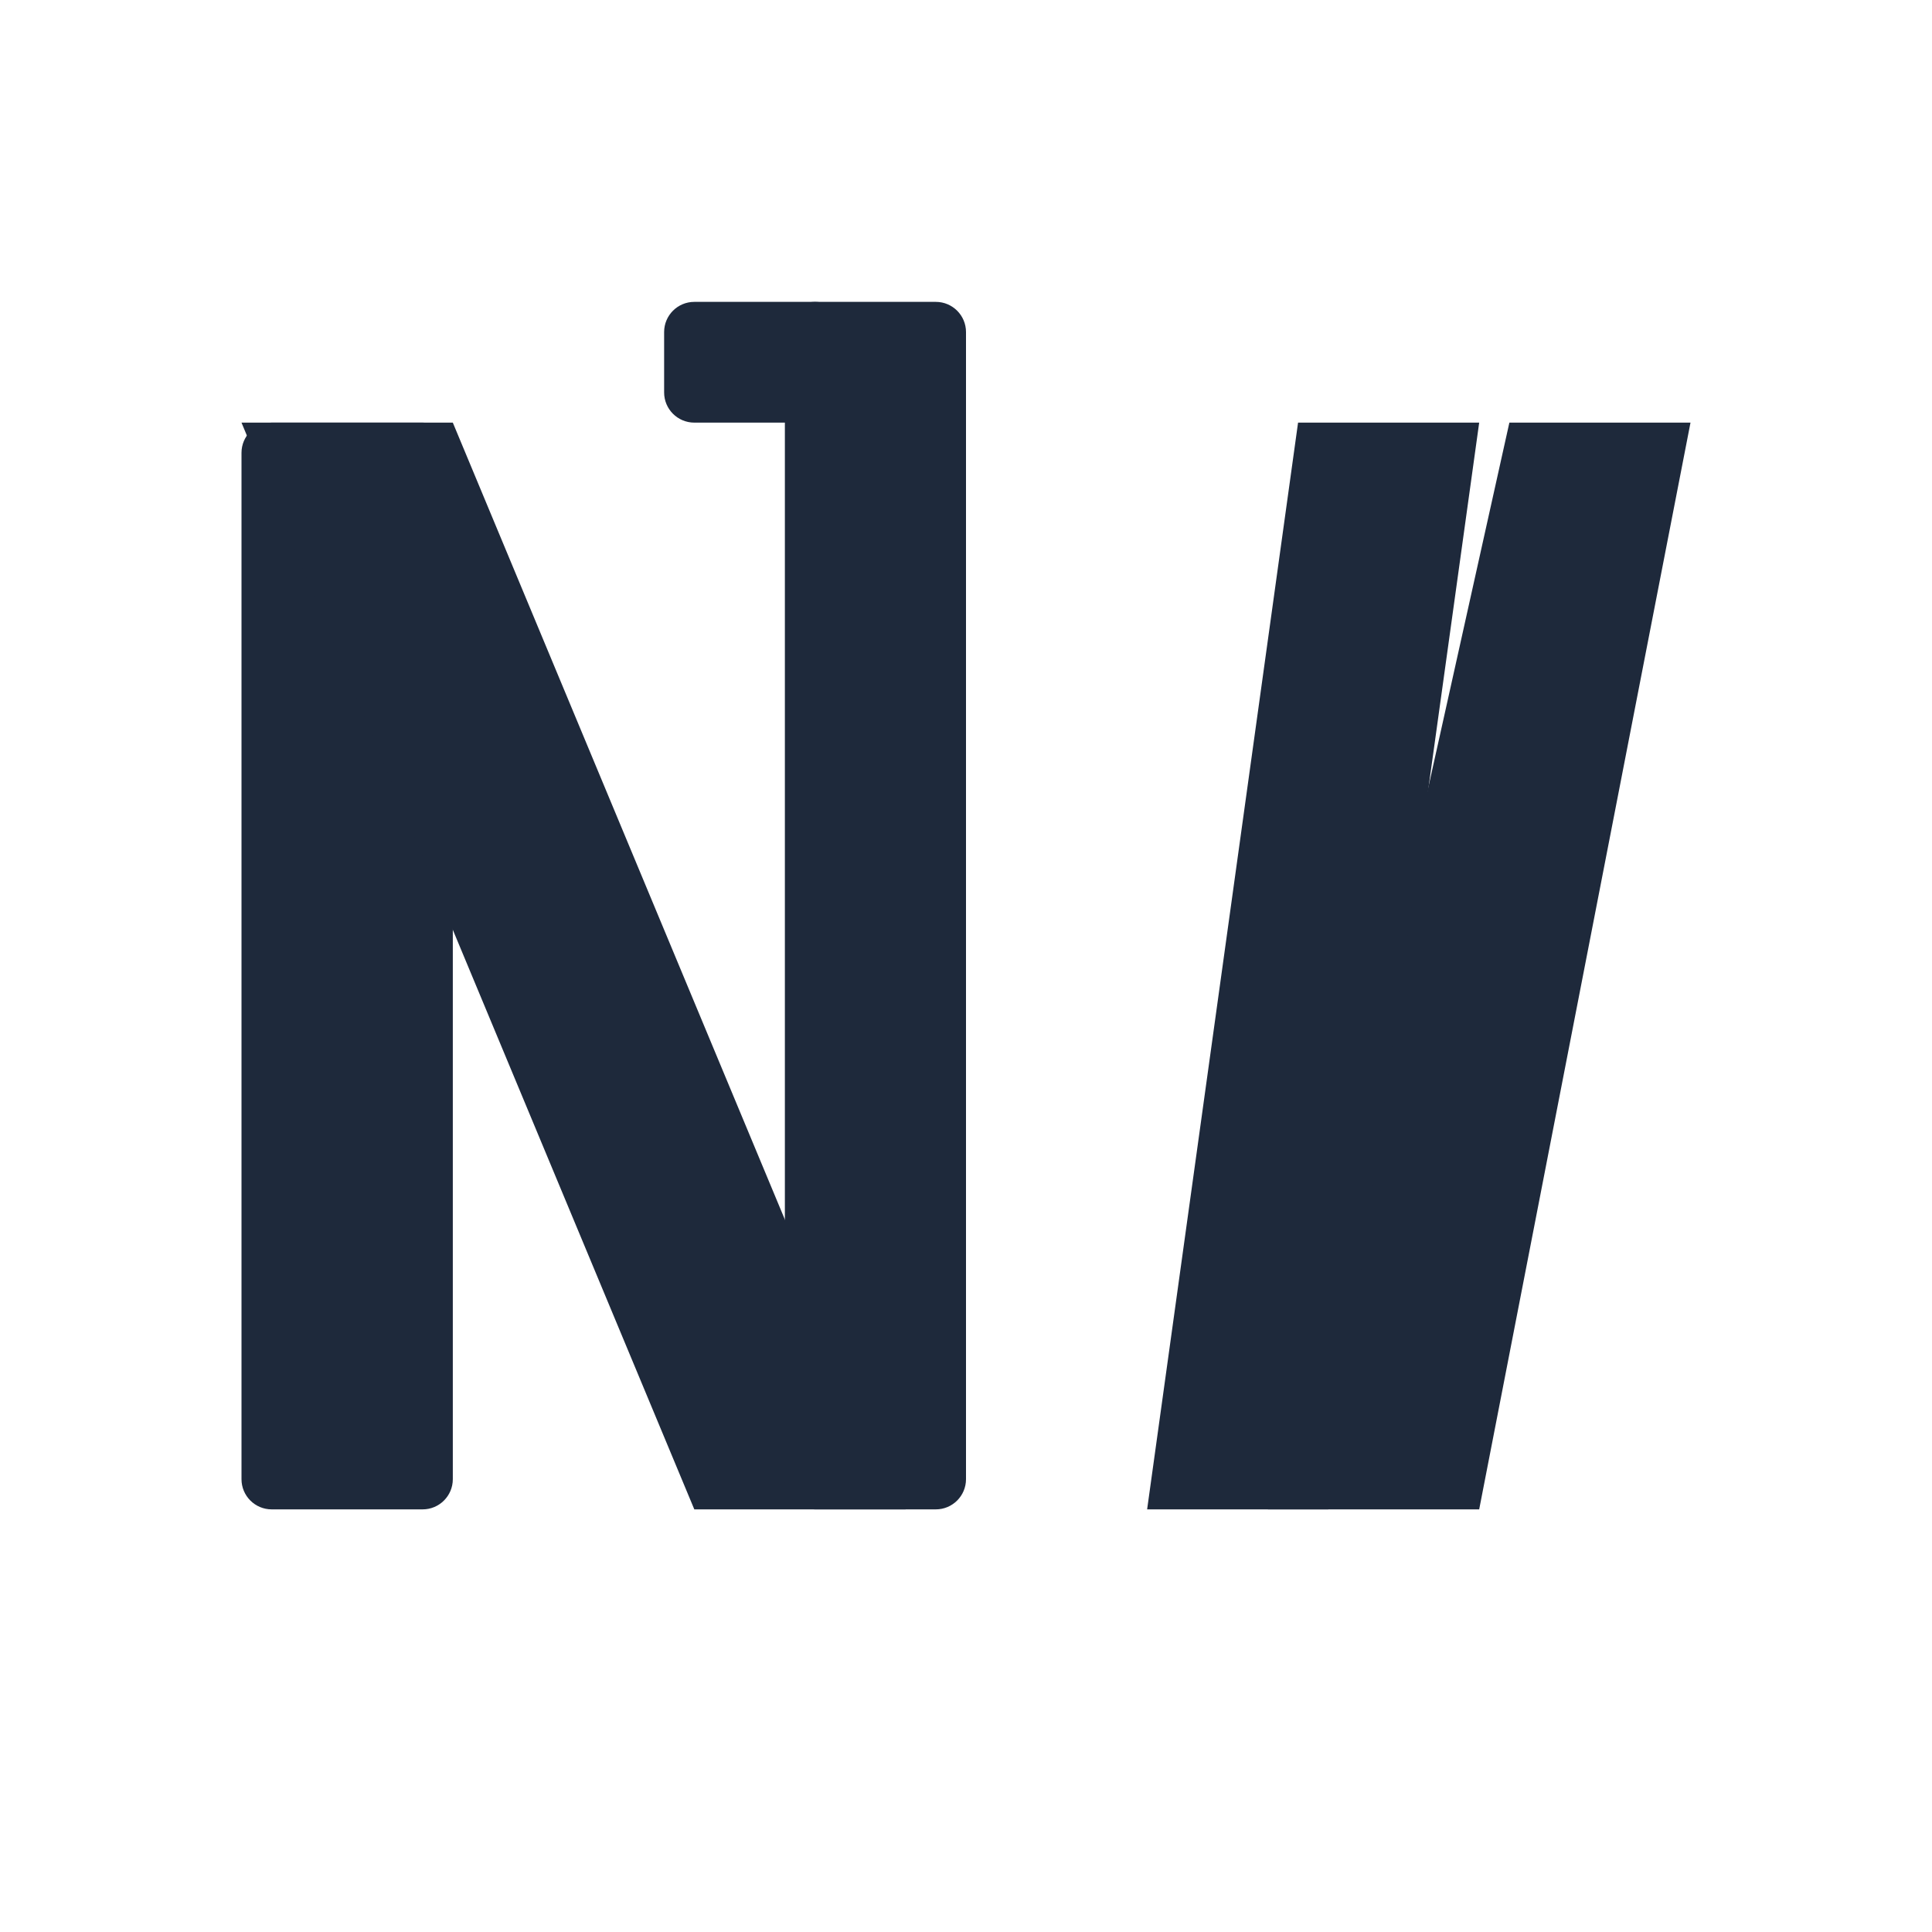
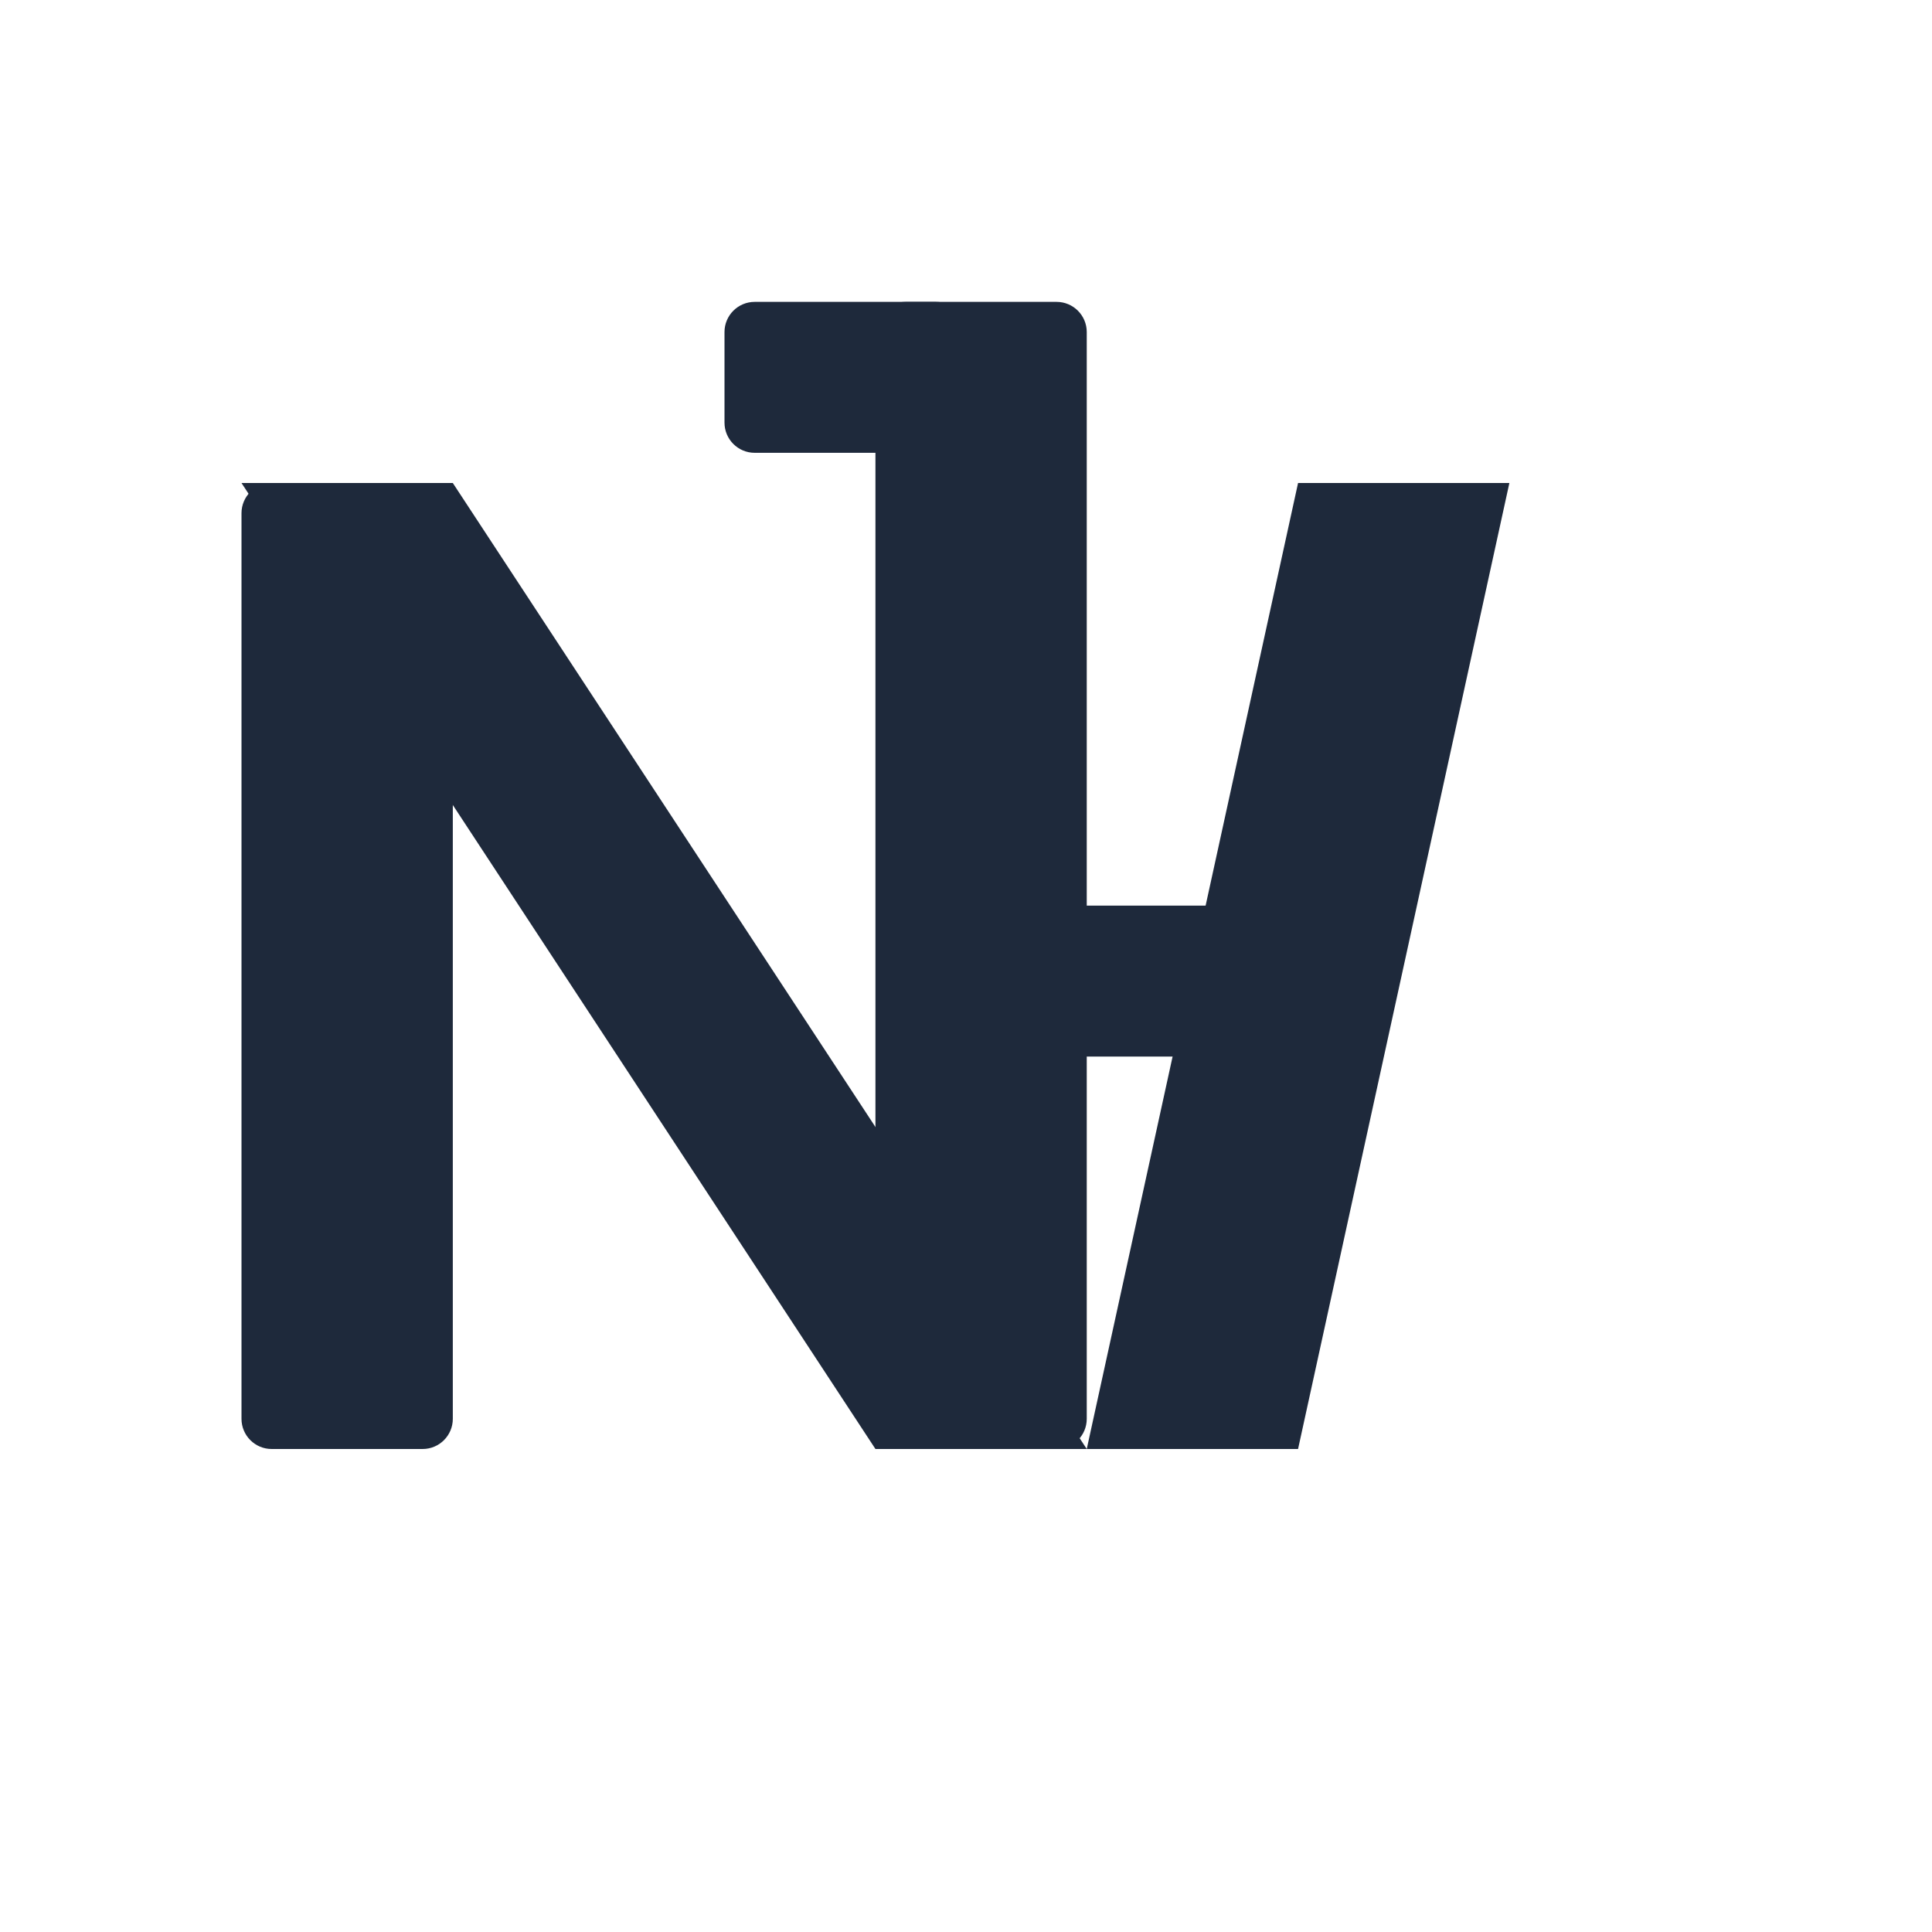
<svg xmlns="http://www.w3.org/2000/svg" viewBox="0 0 64 64" fill="none">
  <g fill="#1e293b">
-     <rect x="8" y="14" width="7" height="36" rx="1" />
-     <polygon points="8,14 15,14 30,50 23,50" />
-     <rect x="26" y="10" width="6" height="40" rx="1" />
-     <rect x="22" y="10" width="6" height="4" rx="1" />
-     <polygon points="42,50 49,50 56,14 50,14" />
-     <polygon points="38,50 44,50 49,14 43,14" />
+     <rect x="8" y="16" width="7" height="32" rx="1" />
+     <polygon points="8,16 15,16 36,48 29,48" />
+     <rect x="29" y="10" width="7" height="38" rx="1" />
+     <rect x="24" y="10" width="8" height="5" rx="1" />
+     <polygon points="36,48 43,48 50,16 43,16" />
+     <rect x="32" y="30" width="14" height="5" rx="1" />
  </g>
</svg>
